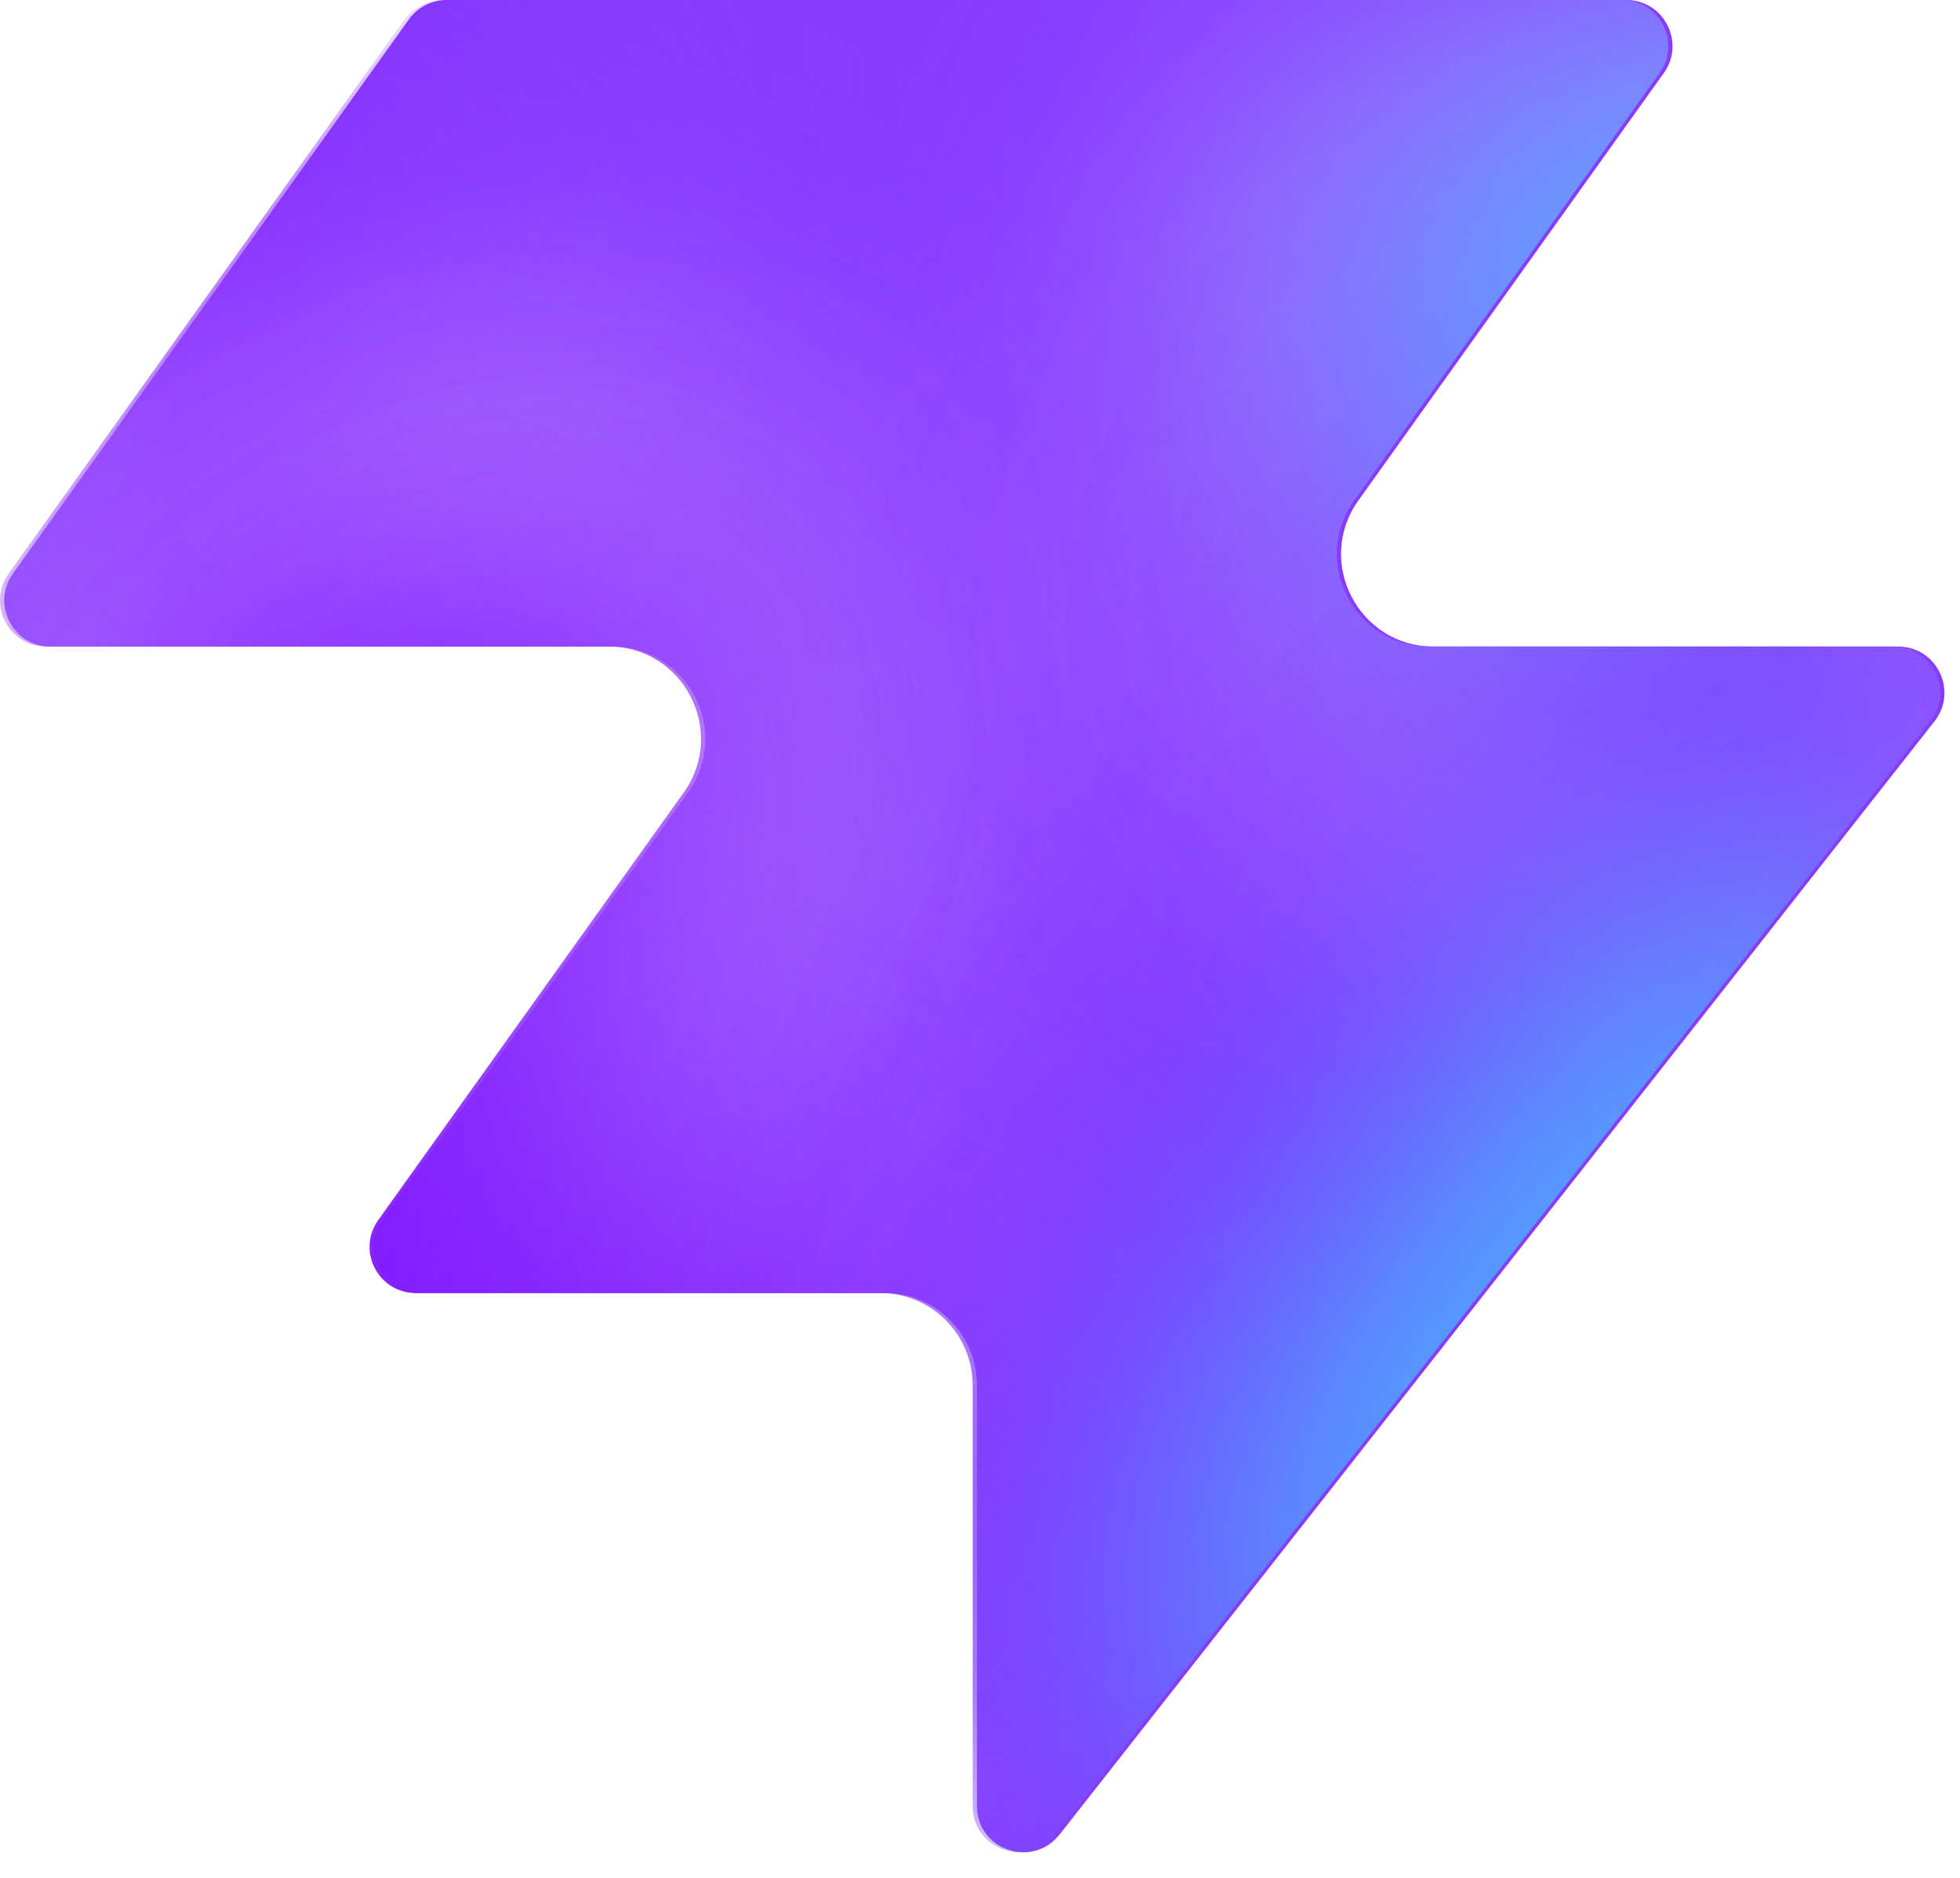
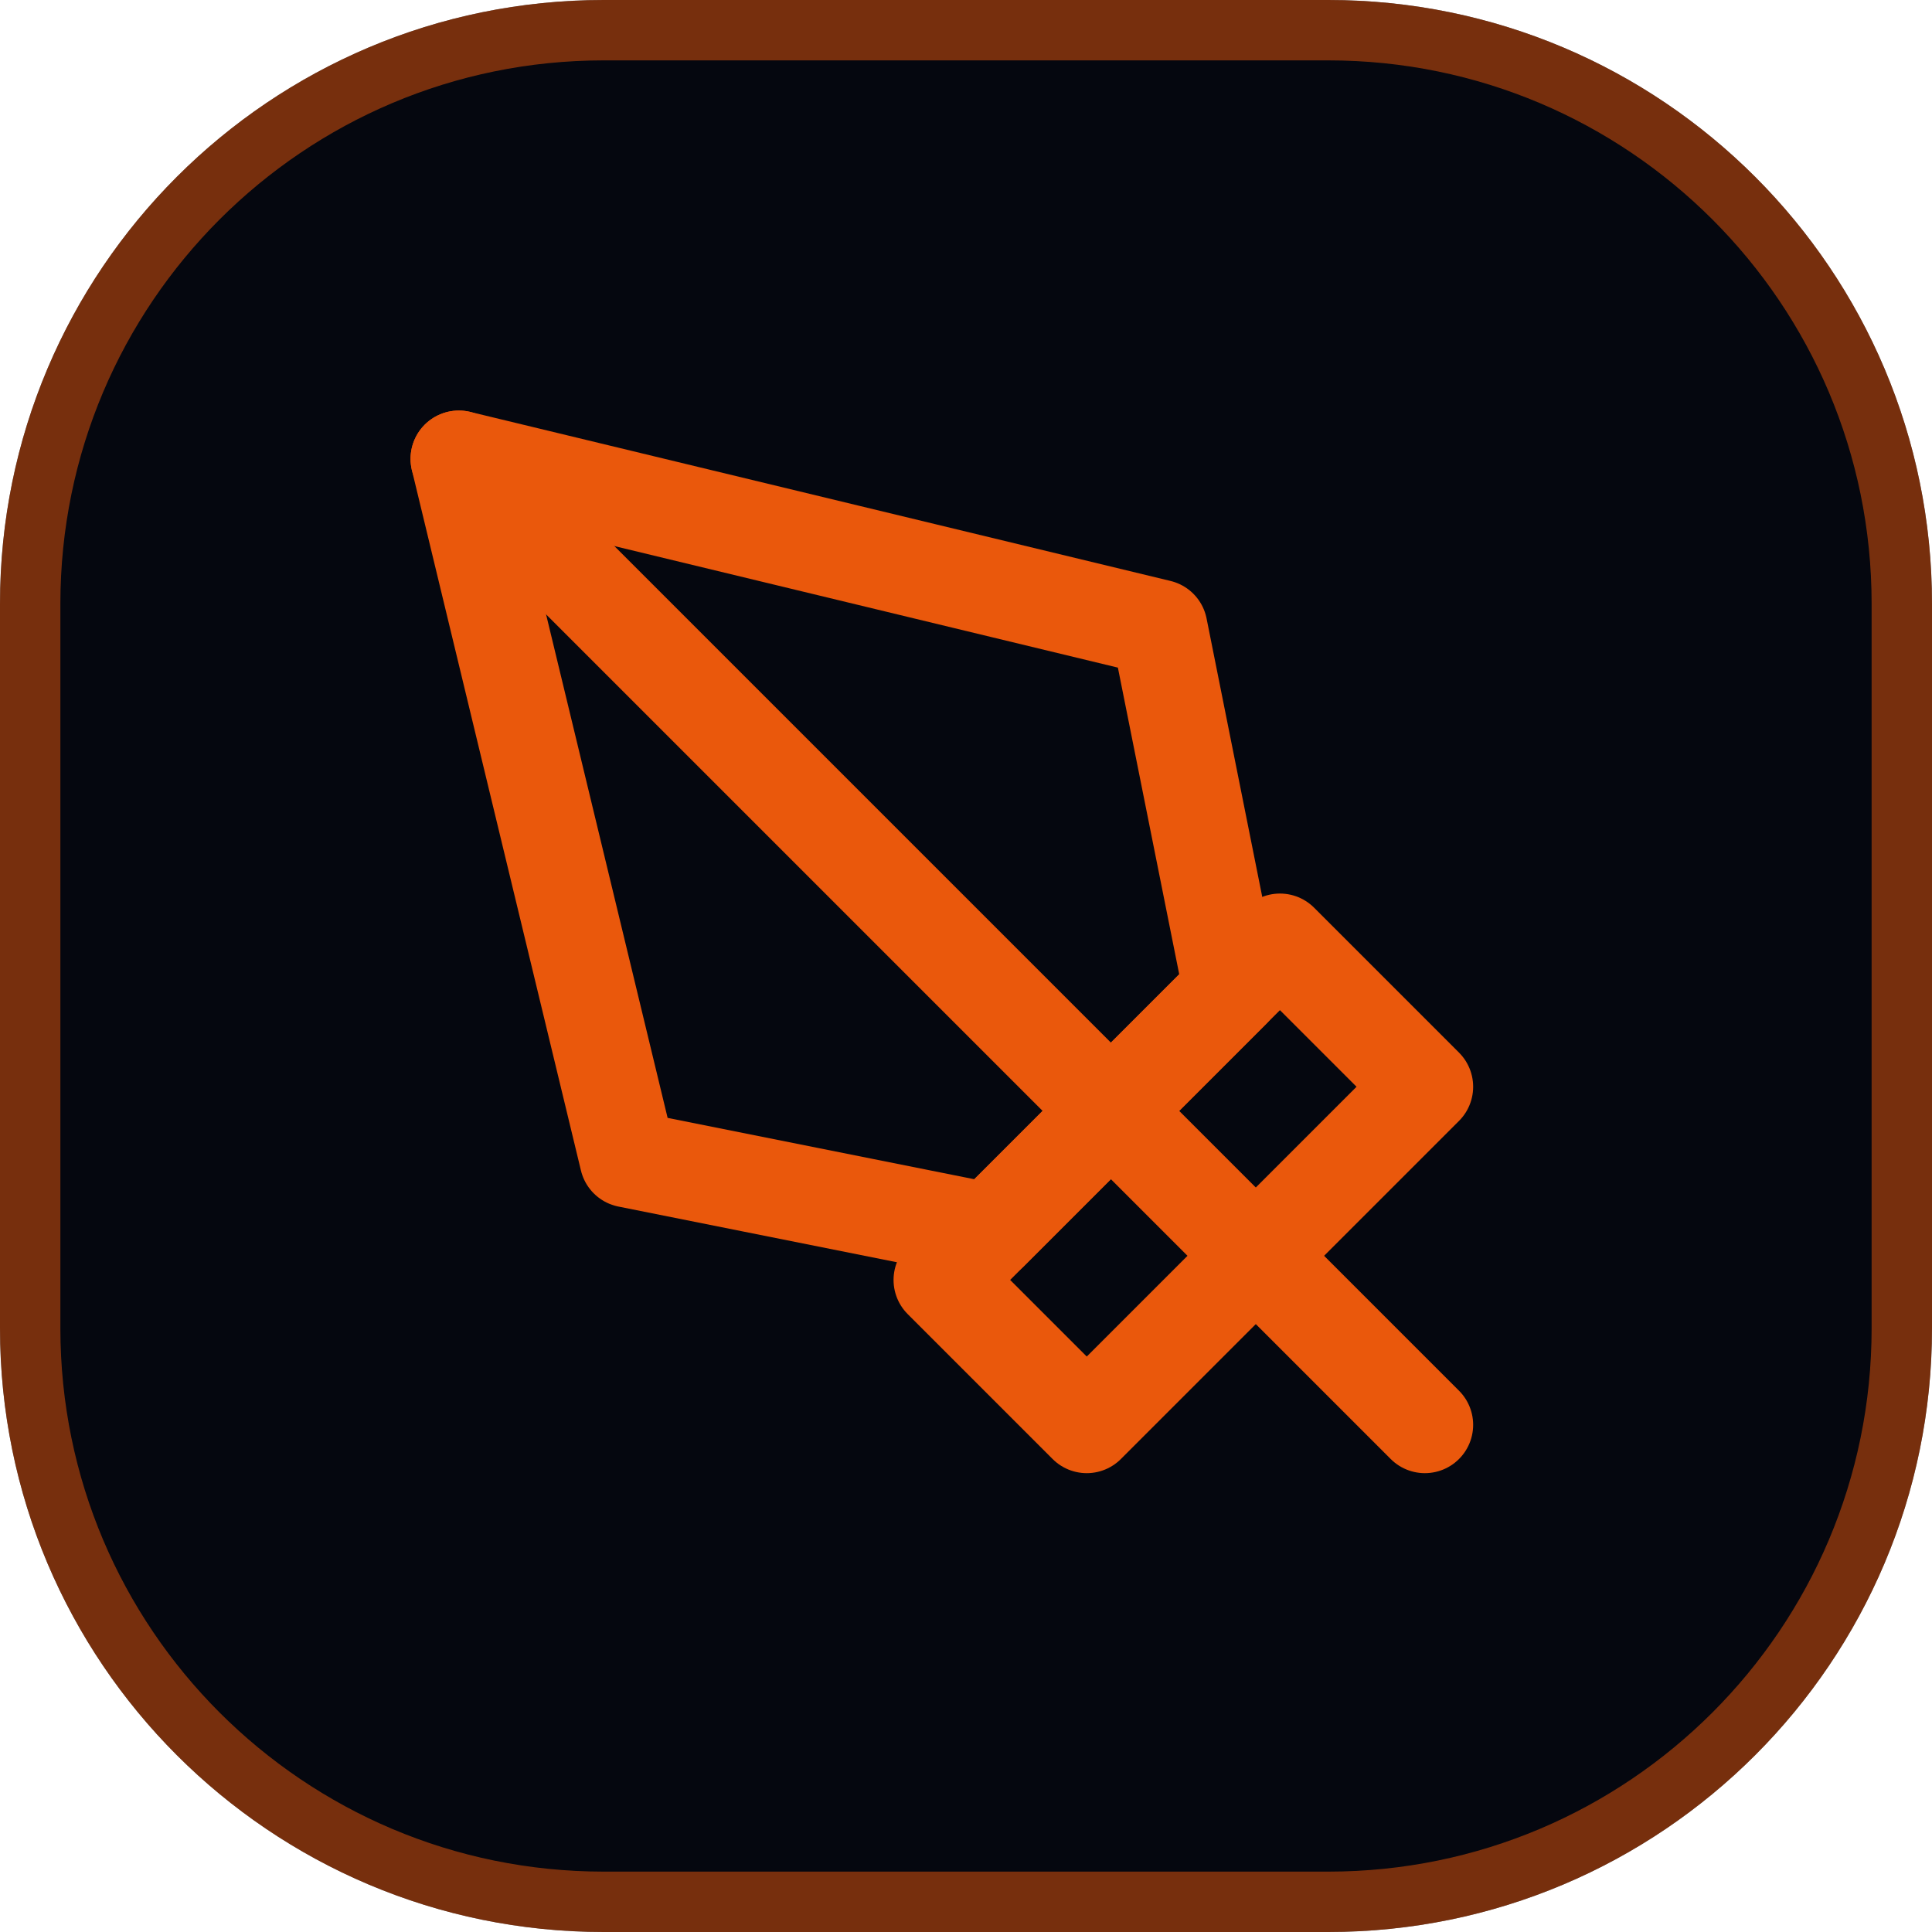
- <svg xmlns="http://www.w3.org/2000/svg" width="48" height="46" fill="none" viewBox="0 0 48 46">
-   <path fill="#863bff" d="M25.946 44.938c-.664.845-2.021.375-2.021-.698V33.937a2.26 2.26 0 0 0-2.262-2.262H10.287c-.92 0-1.456-1.04-.92-1.788l7.48-10.471c1.07-1.497 0-3.578-1.842-3.578H1.237c-.92 0-1.456-1.04-.92-1.788L10.013.474c.214-.297.556-.474.92-.474h28.894c.92 0 1.456 1.04.92 1.788l-7.48 10.471c-1.07 1.498 0 3.579 1.842 3.579h11.377c.943 0 1.473 1.088.89 1.83L25.947 44.94z" style="fill:#863bff;fill:color(display-p3 .525 .23 1);fill-opacity:1" />
-   <mask id="a" width="48" height="46" x="0" y="0" maskUnits="userSpaceOnUse" style="mask-type:alpha">
-     <path fill="#000" d="M25.842 44.938c-.664.844-2.021.375-2.021-.698V33.937a2.26 2.26 0 0 0-2.262-2.262H10.183c-.92 0-1.456-1.04-.92-1.788l7.48-10.471c1.07-1.498 0-3.579-1.842-3.579H1.133c-.92 0-1.456-1.04-.92-1.787L9.91.473c.214-.297.556-.474.92-.474h28.894c.92 0 1.456 1.04.92 1.788l-7.48 10.471c-1.07 1.498 0 3.578 1.842 3.578h11.377c.943 0 1.473 1.088.89 1.832L25.843 44.94z" style="fill:#000;fill-opacity:1" />
-   </mask>
-   <g mask="url(#a)">
-     <g filter="url(#b)">
-       <ellipse cx="5.508" cy="14.704" fill="#ede6ff" rx="5.508" ry="14.704" style="fill:#ede6ff;fill:color(display-p3 .927 .903 1);fill-opacity:1" transform="matrix(.00324 1 1 -.00324 -4.47 31.516)" />
-     </g>
-     <g filter="url(#c)">
-       <ellipse cx="10.399" cy="29.851" fill="#ede6ff" rx="10.399" ry="29.851" style="fill:#ede6ff;fill:color(display-p3 .927 .903 1);fill-opacity:1" transform="matrix(.00324 1 1 -.00324 -39.328 7.883)" />
-     </g>
-     <g filter="url(#d)">
-       <ellipse cx="5.508" cy="30.487" fill="#7e14ff" rx="5.508" ry="30.487" style="fill:#7e14ff;fill:color(display-p3 .492 .077 1);fill-opacity:1" transform="rotate(89.814 -25.913 -14.639)scale(1 -1)" />
-     </g>
-     <g filter="url(#e)">
-       <ellipse cx="5.508" cy="30.599" fill="#7e14ff" rx="5.508" ry="30.599" style="fill:#7e14ff;fill:color(display-p3 .492 .077 1);fill-opacity:1" transform="rotate(89.814 -32.644 -3.334)scale(1 -1)" />
-     </g>
-     <g filter="url(#f)">
-       <ellipse cx="5.508" cy="30.599" fill="#7e14ff" rx="5.508" ry="30.599" style="fill:#7e14ff;fill:color(display-p3 .492 .077 1);fill-opacity:1" transform="matrix(.00324 1 1 -.00324 -34.34 30.47)" />
-     </g>
-     <g filter="url(#g)">
-       <ellipse cx="14.072" cy="22.078" fill="#ede6ff" rx="14.072" ry="22.078" style="fill:#ede6ff;fill:color(display-p3 .927 .903 1);fill-opacity:1" transform="rotate(93.35 24.506 48.493)scale(-1 1)" />
-     </g>
-     <g filter="url(#h)">
-       <ellipse cx="3.47" cy="21.501" fill="#7e14ff" rx="3.47" ry="21.501" style="fill:#7e14ff;fill:color(display-p3 .492 .077 1);fill-opacity:1" transform="rotate(89.009 28.708 47.59)scale(-1 1)" />
-     </g>
-     <g filter="url(#i)">
-       <ellipse cx="3.47" cy="21.501" fill="#7e14ff" rx="3.47" ry="21.501" style="fill:#7e14ff;fill:color(display-p3 .492 .077 1);fill-opacity:1" transform="rotate(89.009 28.708 47.59)scale(-1 1)" />
-     </g>
-     <g filter="url(#j)">
-       <ellipse cx=".387" cy="8.972" fill="#7e14ff" rx="4.407" ry="29.108" style="fill:#7e14ff;fill:color(display-p3 .492 .077 1);fill-opacity:1" transform="rotate(39.51 .387 8.972)" />
-     </g>
-     <g filter="url(#k)">
-       <ellipse cx="47.523" cy="-6.092" fill="#7e14ff" rx="4.407" ry="29.108" style="fill:#7e14ff;fill:color(display-p3 .492 .077 1);fill-opacity:1" transform="rotate(37.892 47.523 -6.092)" />
-     </g>
-     <g filter="url(#l)">
-       <ellipse cx="41.412" cy="6.333" fill="#47bfff" rx="5.971" ry="9.665" style="fill:#47bfff;fill:color(display-p3 .28 .748 1);fill-opacity:1" transform="rotate(37.892 41.412 6.333)" />
-     </g>
-     <g filter="url(#m)">
-       <ellipse cx="-1.879" cy="38.332" fill="#7e14ff" rx="4.407" ry="29.108" style="fill:#7e14ff;fill:color(display-p3 .492 .077 1);fill-opacity:1" transform="rotate(37.892 -1.88 38.332)" />
-     </g>
-     <g filter="url(#n)">
-       <ellipse cx="-1.879" cy="38.332" fill="#7e14ff" rx="4.407" ry="29.108" style="fill:#7e14ff;fill:color(display-p3 .492 .077 1);fill-opacity:1" transform="rotate(37.892 -1.88 38.332)" />
-     </g>
-     <g filter="url(#o)">
-       <ellipse cx="35.651" cy="29.907" fill="#7e14ff" rx="4.407" ry="29.108" style="fill:#7e14ff;fill:color(display-p3 .492 .077 1);fill-opacity:1" transform="rotate(37.892 35.651 29.907)" />
-     </g>
-     <g filter="url(#p)">
-       <ellipse cx="38.418" cy="32.4" fill="#47bfff" rx="5.971" ry="15.297" style="fill:#47bfff;fill:color(display-p3 .28 .748 1);fill-opacity:1" transform="rotate(37.892 38.418 32.4)" />
-     </g>
+ <svg xmlns="http://www.w3.org/2000/svg" width="32" height="32" viewBox="0 0 32 32" fill="none">
+   <rect width="32" height="32" rx="10" fill="#05070F" />
+   <rect x="0.5" y="0.5" width="31" height="31" rx="9.5" stroke="#ea580c" stroke-opacity="0.5" />
+   <g transform="translate(6, 6) scale(0.8)">
+     <path d="m12 19 7-7 3 3-7 7-3-3z" stroke="#ea580c" stroke-width="2" stroke-linecap="round" stroke-linejoin="round" />
+     <path d="m18 13-1.5-7.5L2 2l3.5 14.5L13 18l5-5z" stroke="#ea580c" stroke-width="2" stroke-linecap="round" stroke-linejoin="round" />
+     <path d="m2 2 20 20" stroke="#ea580c" stroke-width="2" stroke-linecap="round" stroke-linejoin="round" />
  </g>
-   <defs>
-     <filter id="b" width="60.045" height="41.654" x="-19.77" y="16.149" color-interpolation-filters="sRGB" filterUnits="userSpaceOnUse">
-       <feFlood flood-opacity="0" result="BackgroundImageFix" />
-       <feBlend in="SourceGraphic" in2="BackgroundImageFix" result="shape" />
-       <feGaussianBlur result="effect1_foregroundBlur_2002_17158" stdDeviation="7.659" />
-     </filter>
-     <filter id="c" width="90.34" height="51.437" x="-54.613" y="-7.533" color-interpolation-filters="sRGB" filterUnits="userSpaceOnUse">
-       <feFlood flood-opacity="0" result="BackgroundImageFix" />
-       <feBlend in="SourceGraphic" in2="BackgroundImageFix" result="shape" />
-       <feGaussianBlur result="effect1_foregroundBlur_2002_17158" stdDeviation="7.659" />
-     </filter>
-     <filter id="d" width="79.355" height="29.4" x="-49.64" y="2.03" color-interpolation-filters="sRGB" filterUnits="userSpaceOnUse">
-       <feFlood flood-opacity="0" result="BackgroundImageFix" />
-       <feBlend in="SourceGraphic" in2="BackgroundImageFix" result="shape" />
-       <feGaussianBlur result="effect1_foregroundBlur_2002_17158" stdDeviation="4.596" />
-     </filter>
-     <filter id="e" width="79.579" height="29.4" x="-45.045" y="20.029" color-interpolation-filters="sRGB" filterUnits="userSpaceOnUse">
-       <feFlood flood-opacity="0" result="BackgroundImageFix" />
-       <feBlend in="SourceGraphic" in2="BackgroundImageFix" result="shape" />
-       <feGaussianBlur result="effect1_foregroundBlur_2002_17158" stdDeviation="4.596" />
-     </filter>
-     <filter id="f" width="79.579" height="29.4" x="-43.513" y="21.178" color-interpolation-filters="sRGB" filterUnits="userSpaceOnUse">
-       <feFlood flood-opacity="0" result="BackgroundImageFix" />
-       <feBlend in="SourceGraphic" in2="BackgroundImageFix" result="shape" />
-       <feGaussianBlur result="effect1_foregroundBlur_2002_17158" stdDeviation="4.596" />
-     </filter>
-     <filter id="g" width="74.749" height="58.852" x="15.756" y="-17.901" color-interpolation-filters="sRGB" filterUnits="userSpaceOnUse">
-       <feFlood flood-opacity="0" result="BackgroundImageFix" />
-       <feBlend in="SourceGraphic" in2="BackgroundImageFix" result="shape" />
-       <feGaussianBlur result="effect1_foregroundBlur_2002_17158" stdDeviation="7.659" />
-     </filter>
-     <filter id="h" width="61.377" height="25.362" x="23.548" y="2.284" color-interpolation-filters="sRGB" filterUnits="userSpaceOnUse">
-       <feFlood flood-opacity="0" result="BackgroundImageFix" />
-       <feBlend in="SourceGraphic" in2="BackgroundImageFix" result="shape" />
-       <feGaussianBlur result="effect1_foregroundBlur_2002_17158" stdDeviation="4.596" />
-     </filter>
-     <filter id="i" width="61.377" height="25.362" x="23.548" y="2.284" color-interpolation-filters="sRGB" filterUnits="userSpaceOnUse">
-       <feFlood flood-opacity="0" result="BackgroundImageFix" />
-       <feBlend in="SourceGraphic" in2="BackgroundImageFix" result="shape" />
-       <feGaussianBlur result="effect1_foregroundBlur_2002_17158" stdDeviation="4.596" />
-     </filter>
-     <filter id="j" width="56.045" height="63.649" x="-27.636" y="-22.853" color-interpolation-filters="sRGB" filterUnits="userSpaceOnUse">
-       <feFlood flood-opacity="0" result="BackgroundImageFix" />
-       <feBlend in="SourceGraphic" in2="BackgroundImageFix" result="shape" />
-       <feGaussianBlur result="effect1_foregroundBlur_2002_17158" stdDeviation="4.596" />
-     </filter>
-     <filter id="k" width="54.814" height="64.646" x="20.116" y="-38.415" color-interpolation-filters="sRGB" filterUnits="userSpaceOnUse">
-       <feFlood flood-opacity="0" result="BackgroundImageFix" />
-       <feBlend in="SourceGraphic" in2="BackgroundImageFix" result="shape" />
-       <feGaussianBlur result="effect1_foregroundBlur_2002_17158" stdDeviation="4.596" />
-     </filter>
-     <filter id="l" width="33.541" height="35.313" x="24.641" y="-11.323" color-interpolation-filters="sRGB" filterUnits="userSpaceOnUse">
-       <feFlood flood-opacity="0" result="BackgroundImageFix" />
-       <feBlend in="SourceGraphic" in2="BackgroundImageFix" result="shape" />
-       <feGaussianBlur result="effect1_foregroundBlur_2002_17158" stdDeviation="4.596" />
-     </filter>
-     <filter id="m" width="54.814" height="64.646" x="-29.286" y="6.009" color-interpolation-filters="sRGB" filterUnits="userSpaceOnUse">
-       <feFlood flood-opacity="0" result="BackgroundImageFix" />
-       <feBlend in="SourceGraphic" in2="BackgroundImageFix" result="shape" />
-       <feGaussianBlur result="effect1_foregroundBlur_2002_17158" stdDeviation="4.596" />
-     </filter>
-     <filter id="n" width="54.814" height="64.646" x="-29.286" y="6.009" color-interpolation-filters="sRGB" filterUnits="userSpaceOnUse">
-       <feFlood flood-opacity="0" result="BackgroundImageFix" />
-       <feBlend in="SourceGraphic" in2="BackgroundImageFix" result="shape" />
-       <feGaussianBlur result="effect1_foregroundBlur_2002_17158" stdDeviation="4.596" />
-     </filter>
-     <filter id="o" width="54.814" height="64.646" x="8.244" y="-2.416" color-interpolation-filters="sRGB" filterUnits="userSpaceOnUse">
-       <feFlood flood-opacity="0" result="BackgroundImageFix" />
-       <feBlend in="SourceGraphic" in2="BackgroundImageFix" result="shape" />
-       <feGaussianBlur result="effect1_foregroundBlur_2002_17158" stdDeviation="4.596" />
-     </filter>
-     <filter id="p" width="39.409" height="43.623" x="18.713" y="10.588" color-interpolation-filters="sRGB" filterUnits="userSpaceOnUse">
-       <feFlood flood-opacity="0" result="BackgroundImageFix" />
-       <feBlend in="SourceGraphic" in2="BackgroundImageFix" result="shape" />
-       <feGaussianBlur result="effect1_foregroundBlur_2002_17158" stdDeviation="4.596" />
-     </filter>
-   </defs>
</svg>
